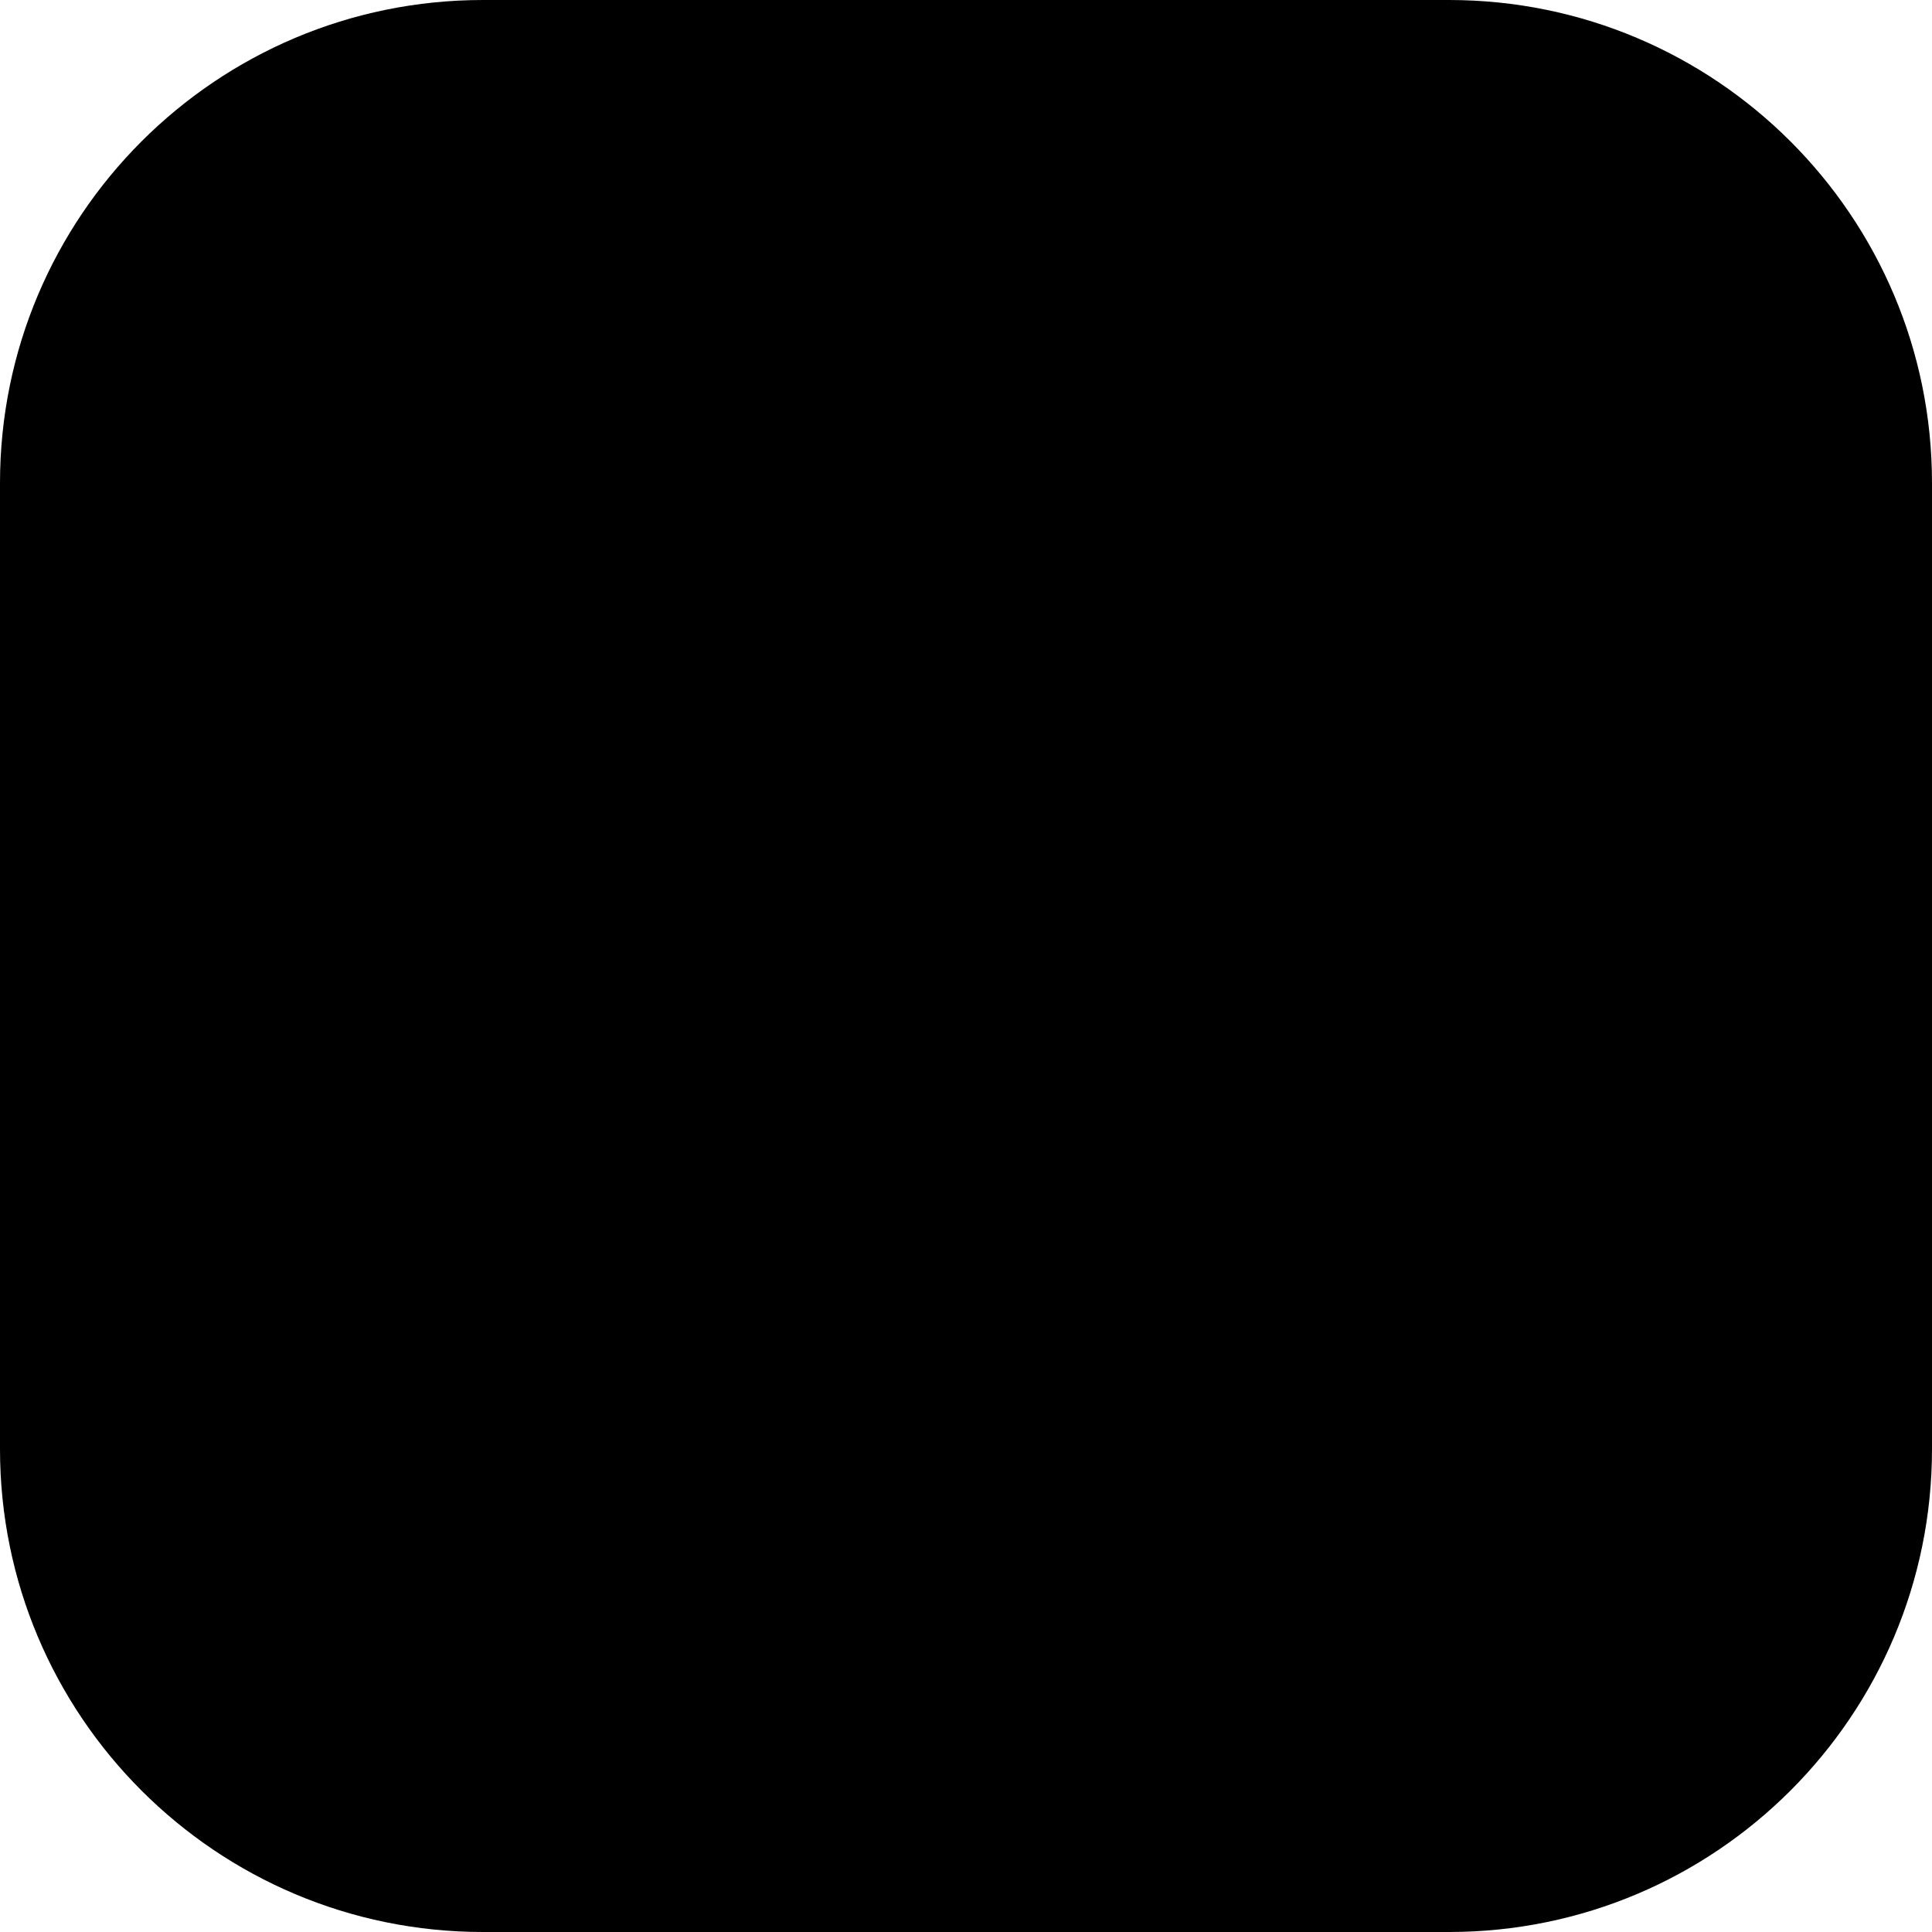
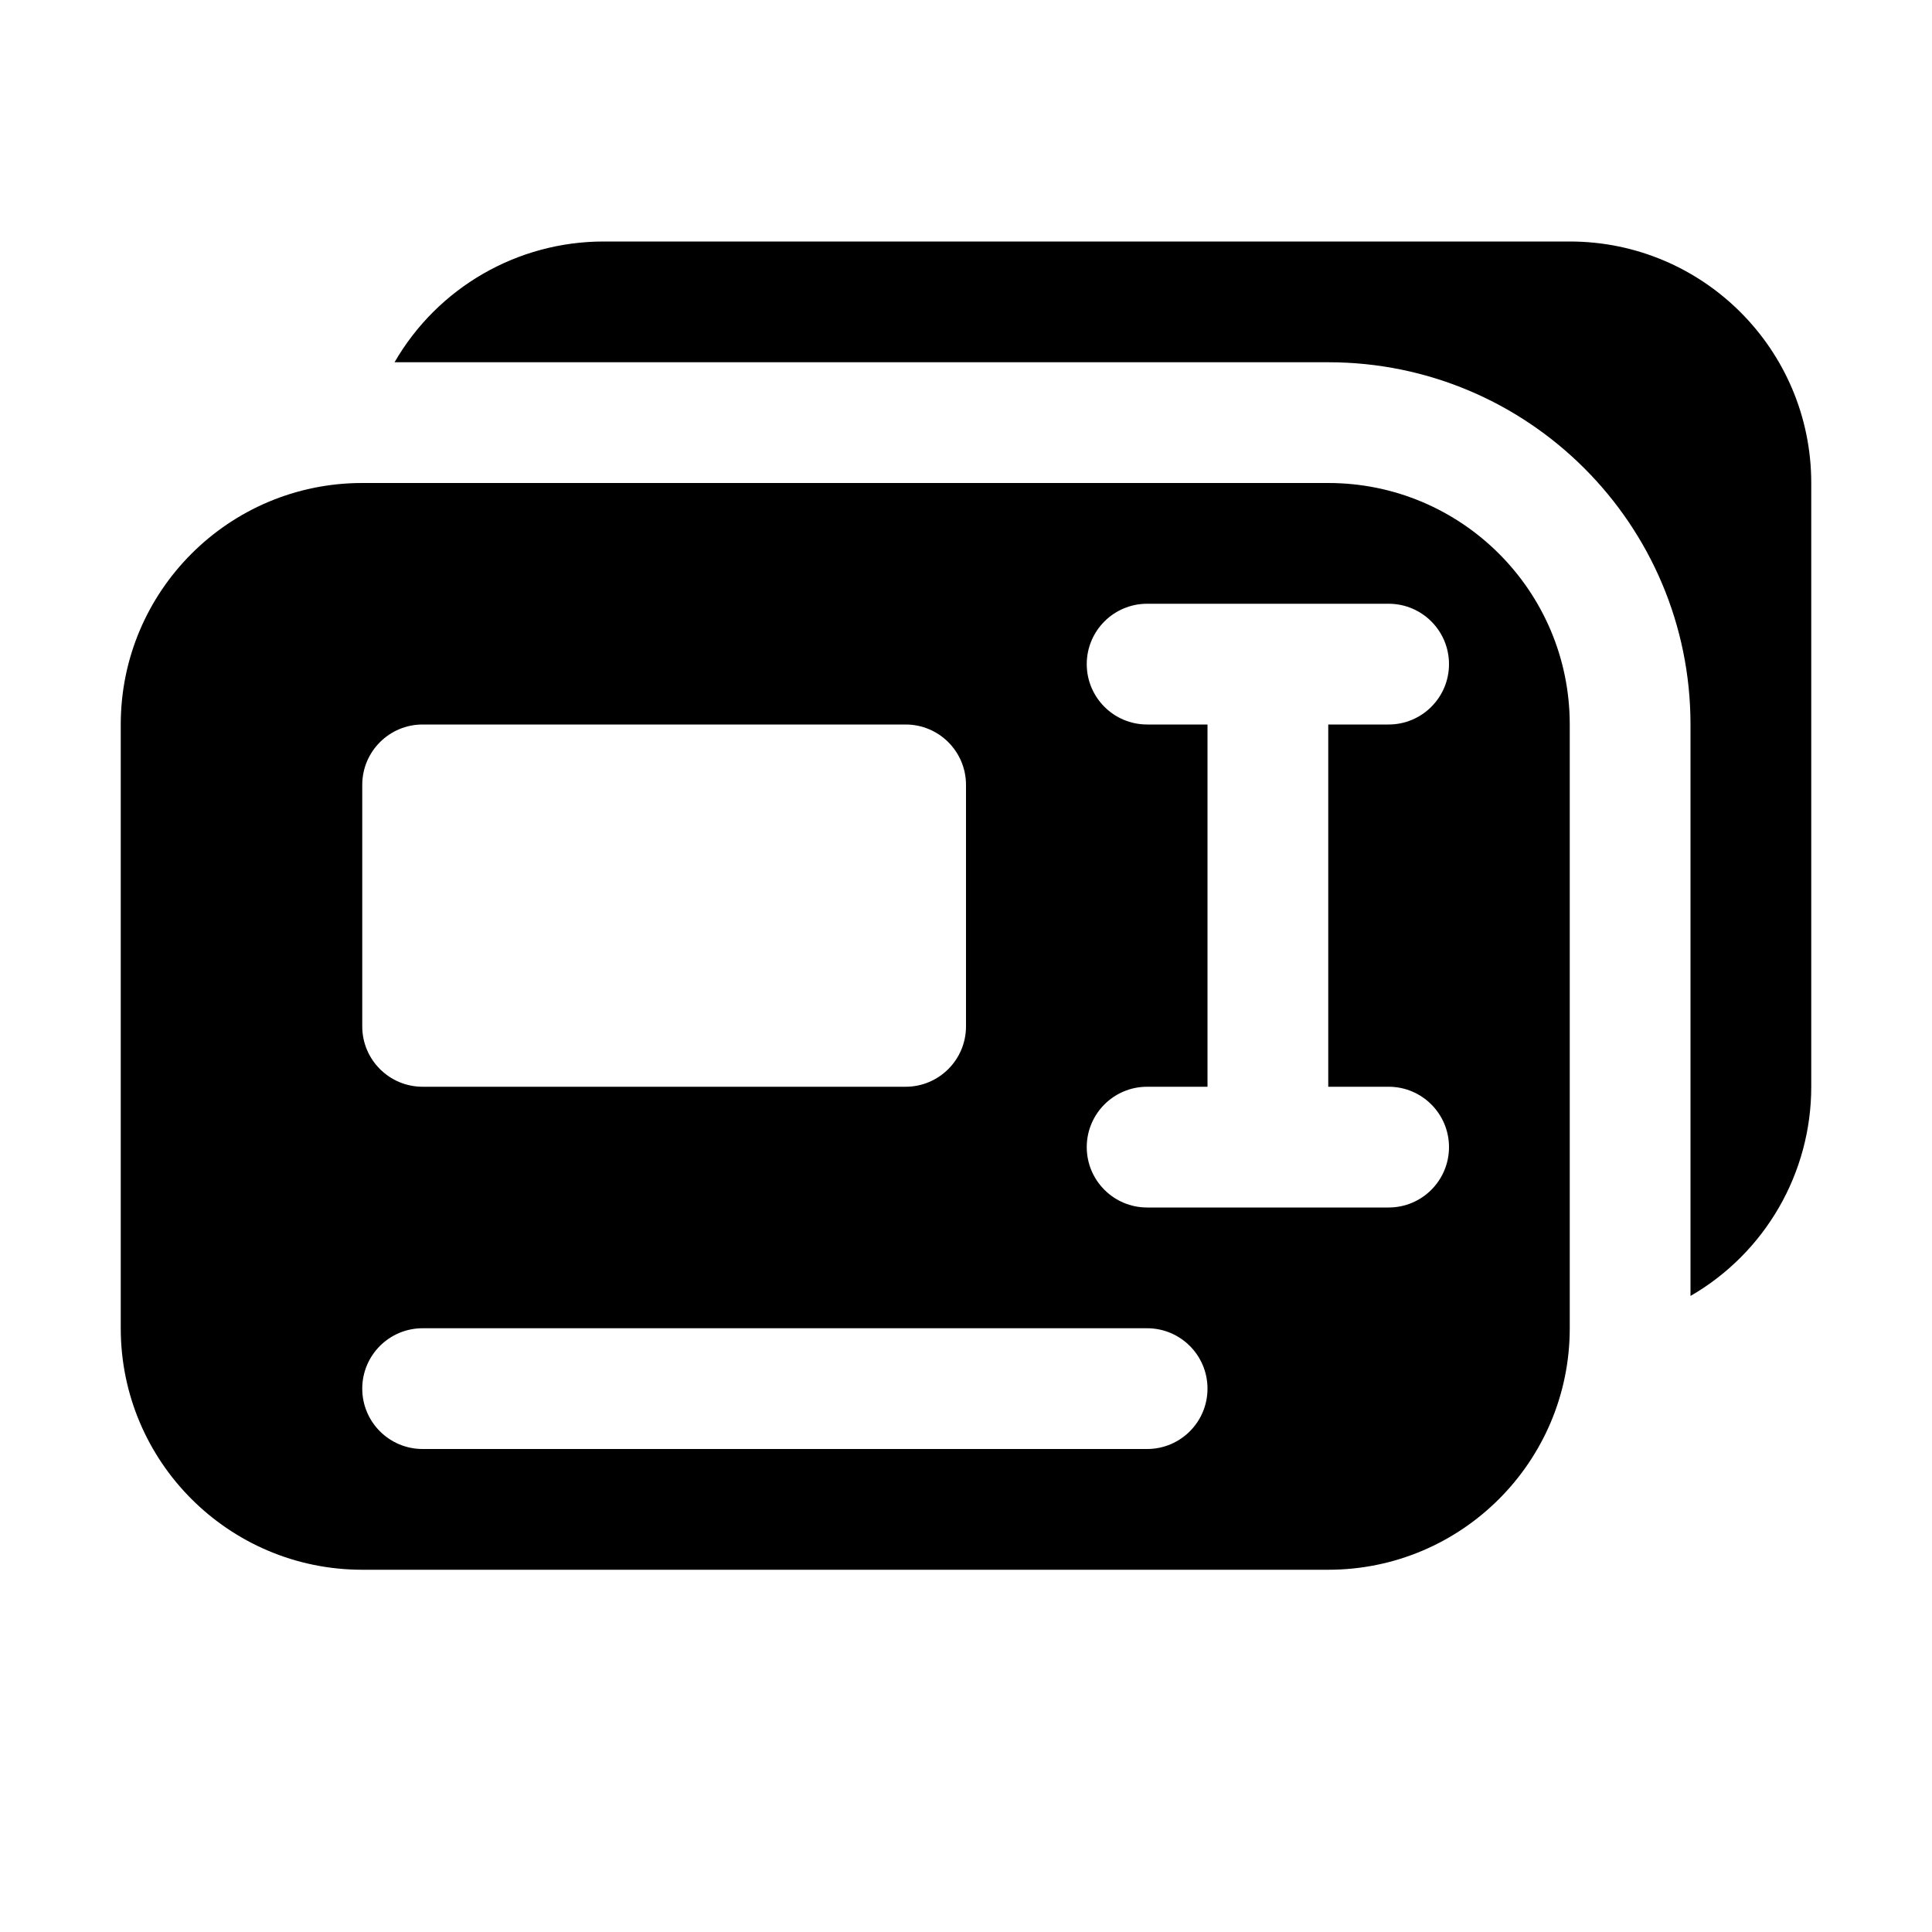
- <svg class="mark" viewBox="0 0 32 32" width="28" height="28" aria-hidden="true" focusable="false">
-   <rect class="mark-bg" width="32" height="32" rx="8" />
-   <rect class="mark-back" x="9.5" y="5" width="17" height="12.5" rx="2.5" transform="rotate(-9 18 11.25)" />
-   <rect class="mark-card" x="5.5" y="10" width="21" height="15.5" rx="3" />
-   <rect class="mark-select" x="8.75" y="13.75" width="9.5" height="4" rx="1.1" />
-   <rect class="mark-caret" x="18.75" y="12.75" width="1.4" height="6" rx="0.7" />
-   <rect class="mark-line" x="8.75" y="20.75" width="14" height="1.9" rx="0.95" />
+ <svg class="mark" viewBox="0 0 64 64" width="32" height="32" aria-hidden="true" focusable="false">
+   <path fill="currentColor" fill-rule="evenodd" d="M20 8H52A8 8 0 0 1 60 16V36A8 8 0 0 1 56 42.93V24A12 12 0 0 0 44 12H13.07A8 8 0 0 1 20 8Z     M12 16H44A8 8 0 0 1 52 24V44A8 8 0 0 1 44 52H12A8 8 0 0 1 4 44V24A8 8 0 0 1 12 16Z     M14 24H30A2 2 0 0 1 32 26V34A2 2 0 0 1 30 36H14A2 2 0 0 1 12 34V26A2 2 0 0 1 14 24Z     M38 20H46A2 2 0 0 1 46 24H44V36H46A2 2 0 0 1 46 40H38A2 2 0 0 1 38 36H40V24H38A2 2 0 0 1 38 20Z     M14 44H38A2 2 0 0 1 38 48H14A2 2 0 0 1 14 44Z" />
</svg>
